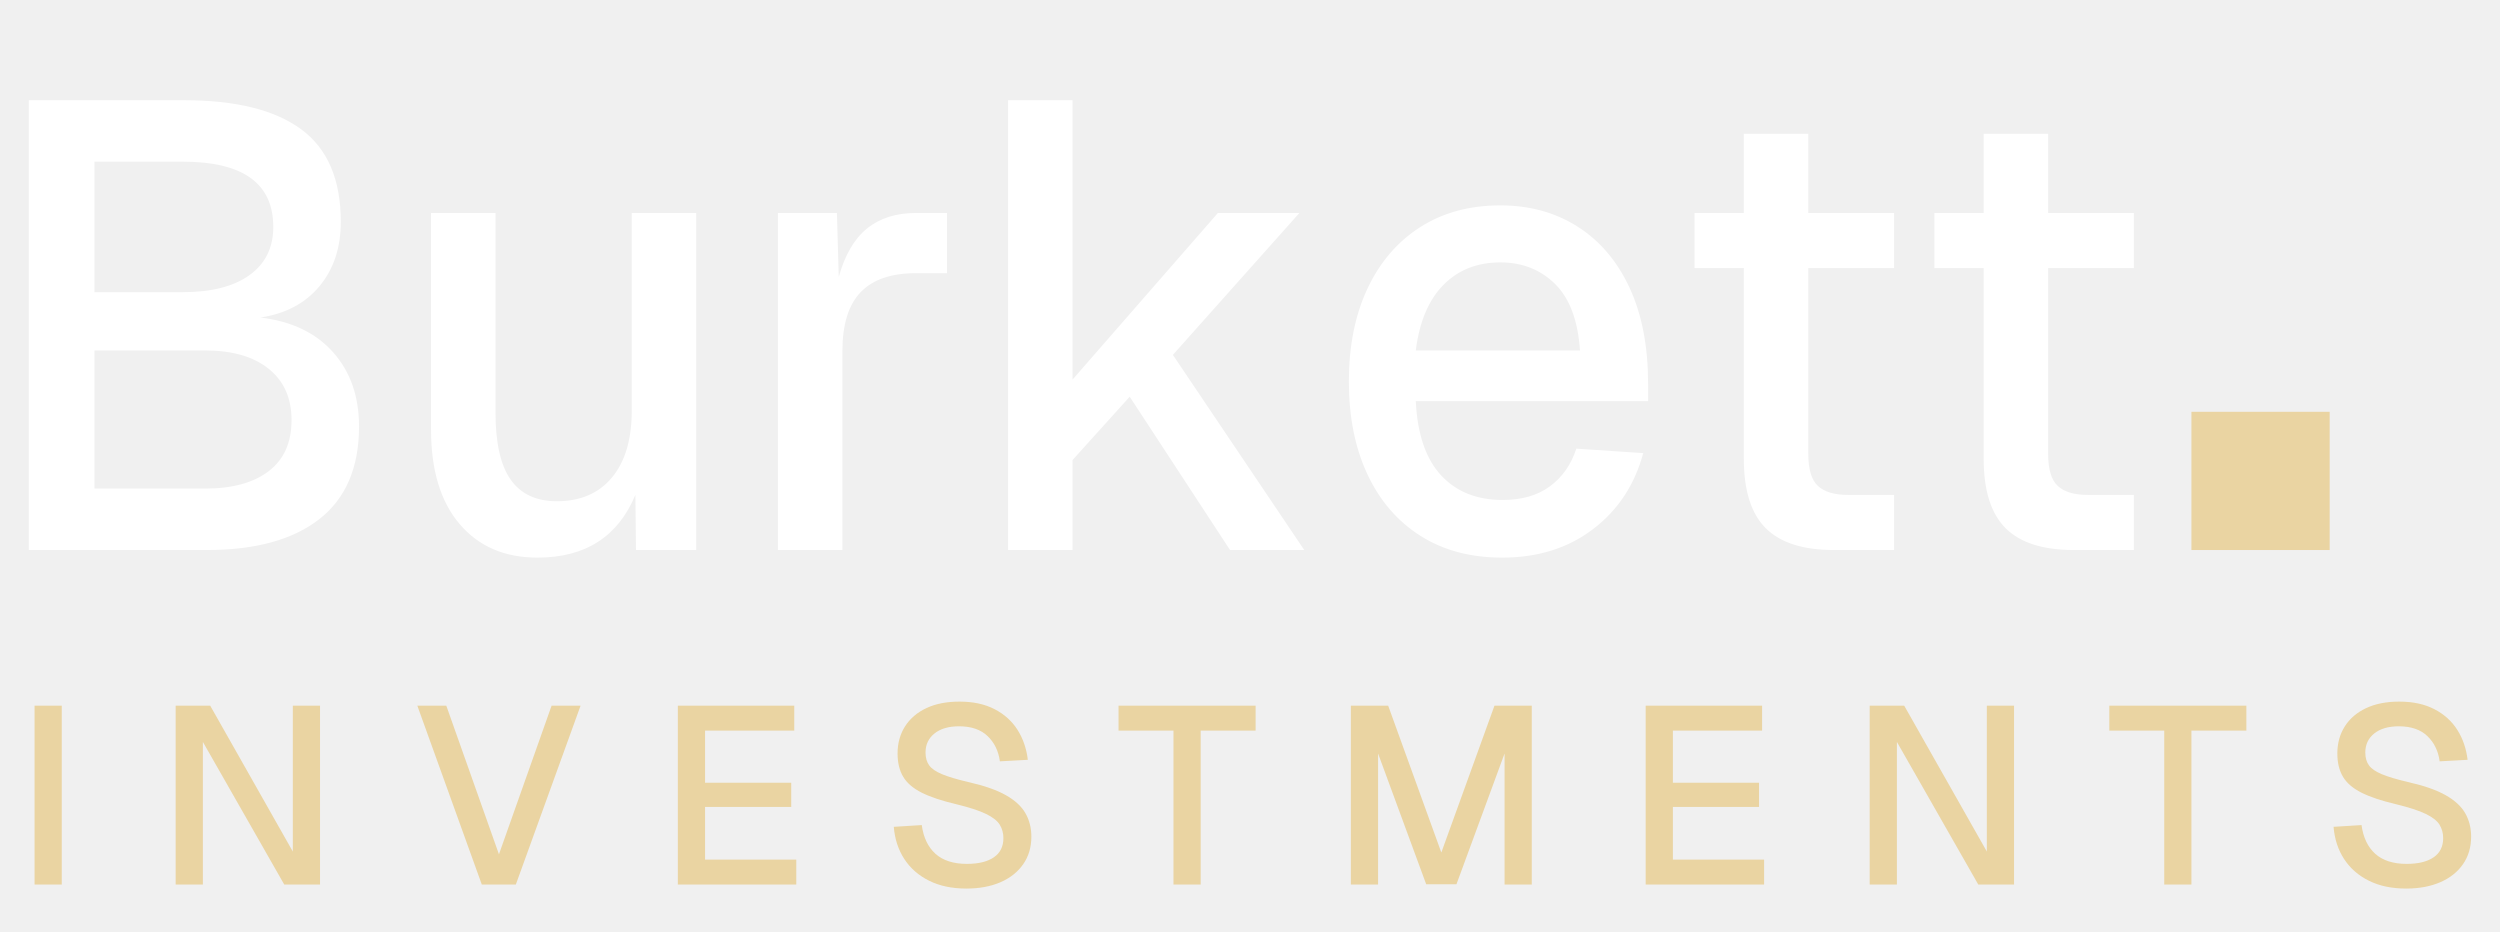
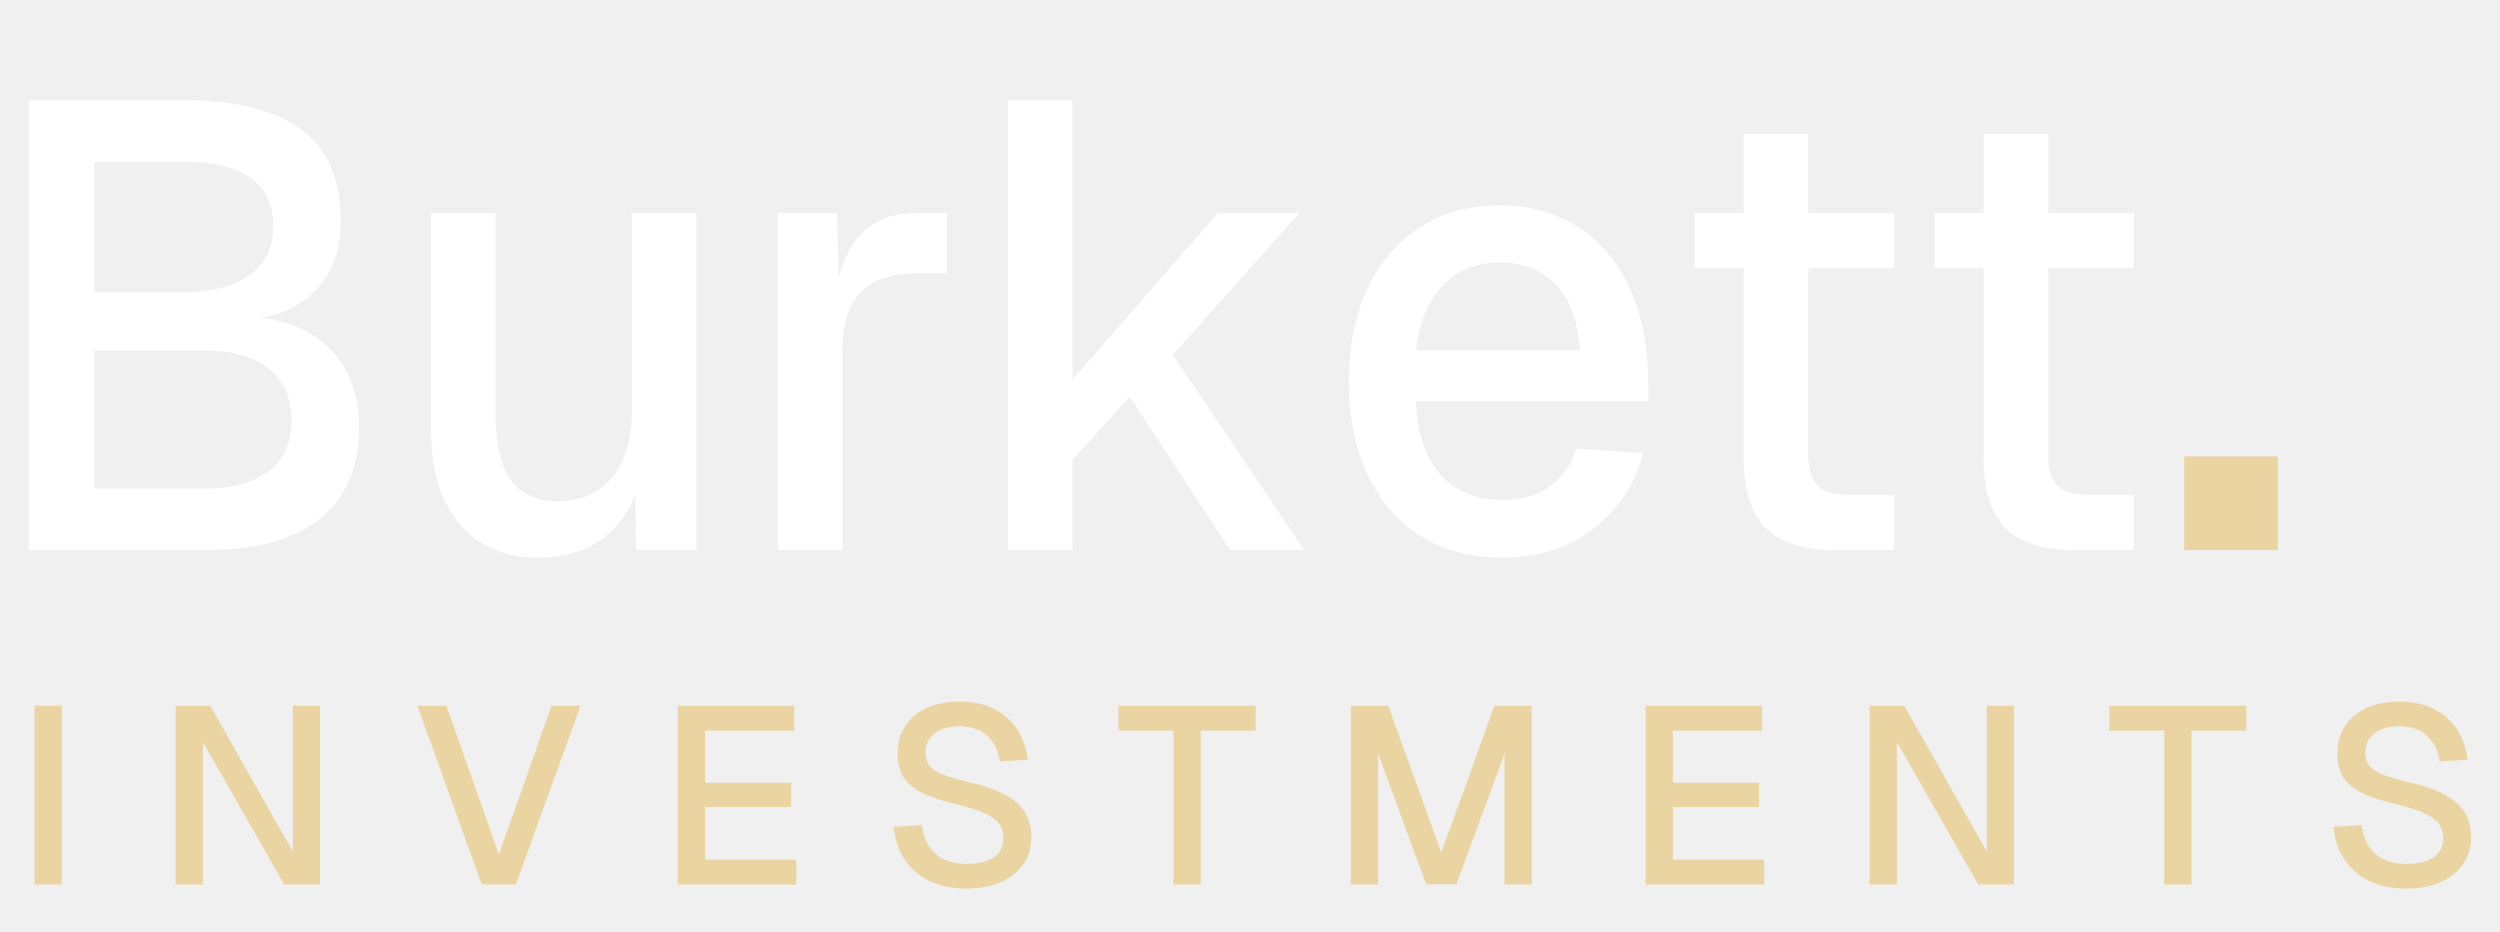
<svg xmlns="http://www.w3.org/2000/svg" viewBox="0 0 173.63 64.71" fill="none" role="img" aria-labelledby="title desc">
  <g id="burkett" fill="#ffffff">
    <path d="M2.0 38.2V6.96H12.771Q18.178 6.96 20.924 8.984Q23.669 11.008 23.669 15.408Q23.669 18.092 22.191 19.874Q20.712 21.656 18.093 22.052Q21.346 22.448 23.141 24.472Q24.936 26.496 24.936 29.62Q24.936 33.888 22.191 36.044Q19.445 38.2 14.376 38.2ZM6.562 20.292H12.687Q15.686 20.292 17.333 19.104Q18.98 17.916 18.98 15.76Q18.98 11.228 12.687 11.228H6.562ZM6.562 33.932H14.25Q17.08 33.932 18.664 32.722Q20.248 31.512 20.248 29.18Q20.248 26.892 18.664 25.616Q17.08 24.34 14.25 24.34H6.562Z M37.328 38.728Q33.907 38.728 31.922 36.396Q29.936 34.064 29.936 29.84V14.792H34.414V28.652Q34.414 31.82 35.47 33.316Q36.526 34.812 38.68 34.812Q41.13 34.812 42.503 33.162Q43.876 31.512 43.876 28.52V14.792H48.353V38.2H44.171L44.129 34.372Q42.313 38.728 37.328 38.728Z M54.029 38.2V14.792H58.126L58.253 19.236Q58.887 16.948 60.217 15.87Q61.548 14.792 63.618 14.792H65.772V18.972H63.618Q61.041 18.972 59.774 20.292Q58.507 21.612 58.507 24.384V38.2Z M70.012 38.2V6.96H74.489V26.364L84.584 14.792H90.245L81.459 24.648L90.583 38.2H85.429L78.46 27.552L74.489 31.952V38.2Z M104.326 38.728Q101.032 38.728 98.645 37.21Q96.259 35.692 94.97 32.942Q93.682 30.192 93.682 26.496Q93.682 22.8 94.97 20.05Q96.259 17.3 98.624 15.782Q100.989 14.264 104.2 14.264Q107.241 14.264 109.564 15.738Q111.887 17.212 113.176 19.984Q114.464 22.756 114.464 26.672V27.86H98.328Q98.497 31.292 100.081 33.008Q101.665 34.724 104.369 34.724Q106.354 34.724 107.642 33.778Q108.931 32.832 109.48 31.16L114.126 31.468Q113.239 34.768 110.641 36.748Q108.044 38.728 104.326 38.728ZM98.328 24.34H109.733Q109.522 21.216 108.001 19.72Q106.481 18.224 104.2 18.224Q101.792 18.224 100.25 19.786Q98.708 21.348 98.328 24.34Z M127.363 38.2Q124.153 38.2 122.632 36.682Q121.112 35.164 121.112 31.864V18.62H117.69V14.792H121.112V9.292H125.589V14.792H131.545V18.62H125.589V31.512Q125.589 33.14 126.265 33.756Q126.941 34.372 128.335 34.372H131.545V38.2Z M144.021 38.2Q140.811 38.2 139.291 36.682Q137.77 35.164 137.77 31.864V18.62H134.348V14.792H137.77V9.292H142.247V14.792H148.203V18.62H142.247V31.512Q142.247 33.14 142.923 33.756Q143.599 34.372 144.993 34.372H148.203V38.2Z" />
  </g>
  <g id="period" fill="#ead4a2">
-     <rect x="152.2" y="28.6" width="9.6" height="9.6" rx="0" />
+     <rect x="151.7" y="31.7" width="6.5" height="6.5" rx="0" />
  </g>
  <g id="investments" fill="#ead4a2">
    <path d="M2.4 61.433V49.008H4.29V61.433Z M12.2 61.433V49.008H14.598L20.337 59.141V49.008H22.227V61.433H19.742L14.09 51.528V61.433Z M33.462 61.433 28.983 49.008H30.995L34.653 59.333L38.31 49.008H40.323L35.825 61.433Z M47.078 61.433V49.008H55.163V50.74H48.968V54.363H54.953V56.043H48.968V59.7H55.303V61.433Z M67.115 61.713Q65.628 61.713 64.534 61.171Q63.44 60.628 62.81 59.666Q62.18 58.703 62.075 57.425L64.018 57.303Q64.193 58.598 64.971 59.298Q65.75 59.998 67.15 59.998Q68.358 59.998 69.023 59.543Q69.688 59.088 69.688 58.213Q69.688 57.688 69.434 57.277Q69.18 56.865 68.471 56.524Q67.763 56.183 66.398 55.85Q64.91 55.501 64.018 55.054Q63.125 54.608 62.731 53.952Q62.338 53.295 62.338 52.333Q62.338 51.266 62.854 50.452Q63.37 49.638 64.333 49.183Q65.295 48.728 66.643 48.728Q68.06 48.728 69.075 49.253Q70.09 49.778 70.668 50.688Q71.245 51.598 71.385 52.77L69.443 52.876Q69.303 51.808 68.594 51.126Q67.885 50.443 66.608 50.443Q65.523 50.443 64.901 50.942Q64.28 51.441 64.28 52.263Q64.28 52.805 64.534 53.155Q64.788 53.505 65.444 53.777Q66.1 54.048 67.308 54.328Q68.918 54.695 69.863 55.229Q70.808 55.763 71.219 56.48Q71.63 57.198 71.63 58.108Q71.63 59.21 71.061 60.024Q70.493 60.838 69.478 61.276Q68.463 61.713 67.115 61.713Z M81.5 61.433V50.74H77.685V49.008H87.205V50.74H83.39V61.433Z M93.82 61.433V49.008H96.41L100.103 59.21L103.795 49.008H106.385V61.433H104.495V52.333L101.153 61.416H99.053L95.71 52.333V61.433Z M114.295 61.433V49.008H122.38V50.74H116.185V54.363H122.17V56.043H116.185V59.7H122.52V61.433Z M129.853 61.433V49.008H132.25L137.99 59.141V49.008H139.88V61.433H137.395L131.743 51.528V61.433Z M150.31 61.433V50.74H146.495V49.008H156.015V50.74H152.2V61.433Z M167.11 61.713Q165.623 61.713 164.529 61.171Q163.435 60.628 162.805 59.666Q162.175 58.703 162.07 57.425L164.013 57.303Q164.188 58.598 164.966 59.298Q165.745 59.998 167.145 59.998Q168.353 59.998 169.018 59.543Q169.683 59.088 169.683 58.213Q169.683 57.688 169.429 57.277Q169.175 56.865 168.466 56.524Q167.758 56.183 166.393 55.85Q164.905 55.501 164.013 55.054Q163.12 54.608 162.726 53.952Q162.333 53.295 162.333 52.333Q162.333 51.266 162.849 50.452Q163.365 49.638 164.328 49.183Q165.29 48.728 166.638 48.728Q168.055 48.728 169.07 49.253Q170.085 49.778 170.663 50.688Q171.24 51.598 171.38 52.77L169.438 52.876Q169.298 51.808 168.589 51.126Q167.88 50.443 166.603 50.443Q165.518 50.443 164.896 50.942Q164.275 51.441 164.275 52.263Q164.275 52.805 164.529 53.155Q164.783 53.505 165.439 53.777Q166.095 54.048 167.303 54.328Q168.913 54.695 169.858 55.229Q170.803 55.763 171.214 56.48Q171.625 57.198 171.625 58.108Q171.625 59.21 171.056 60.024Q170.488 60.838 169.473 61.276Q168.458 61.713 167.11 61.713Z" />
  </g>
</svg>
